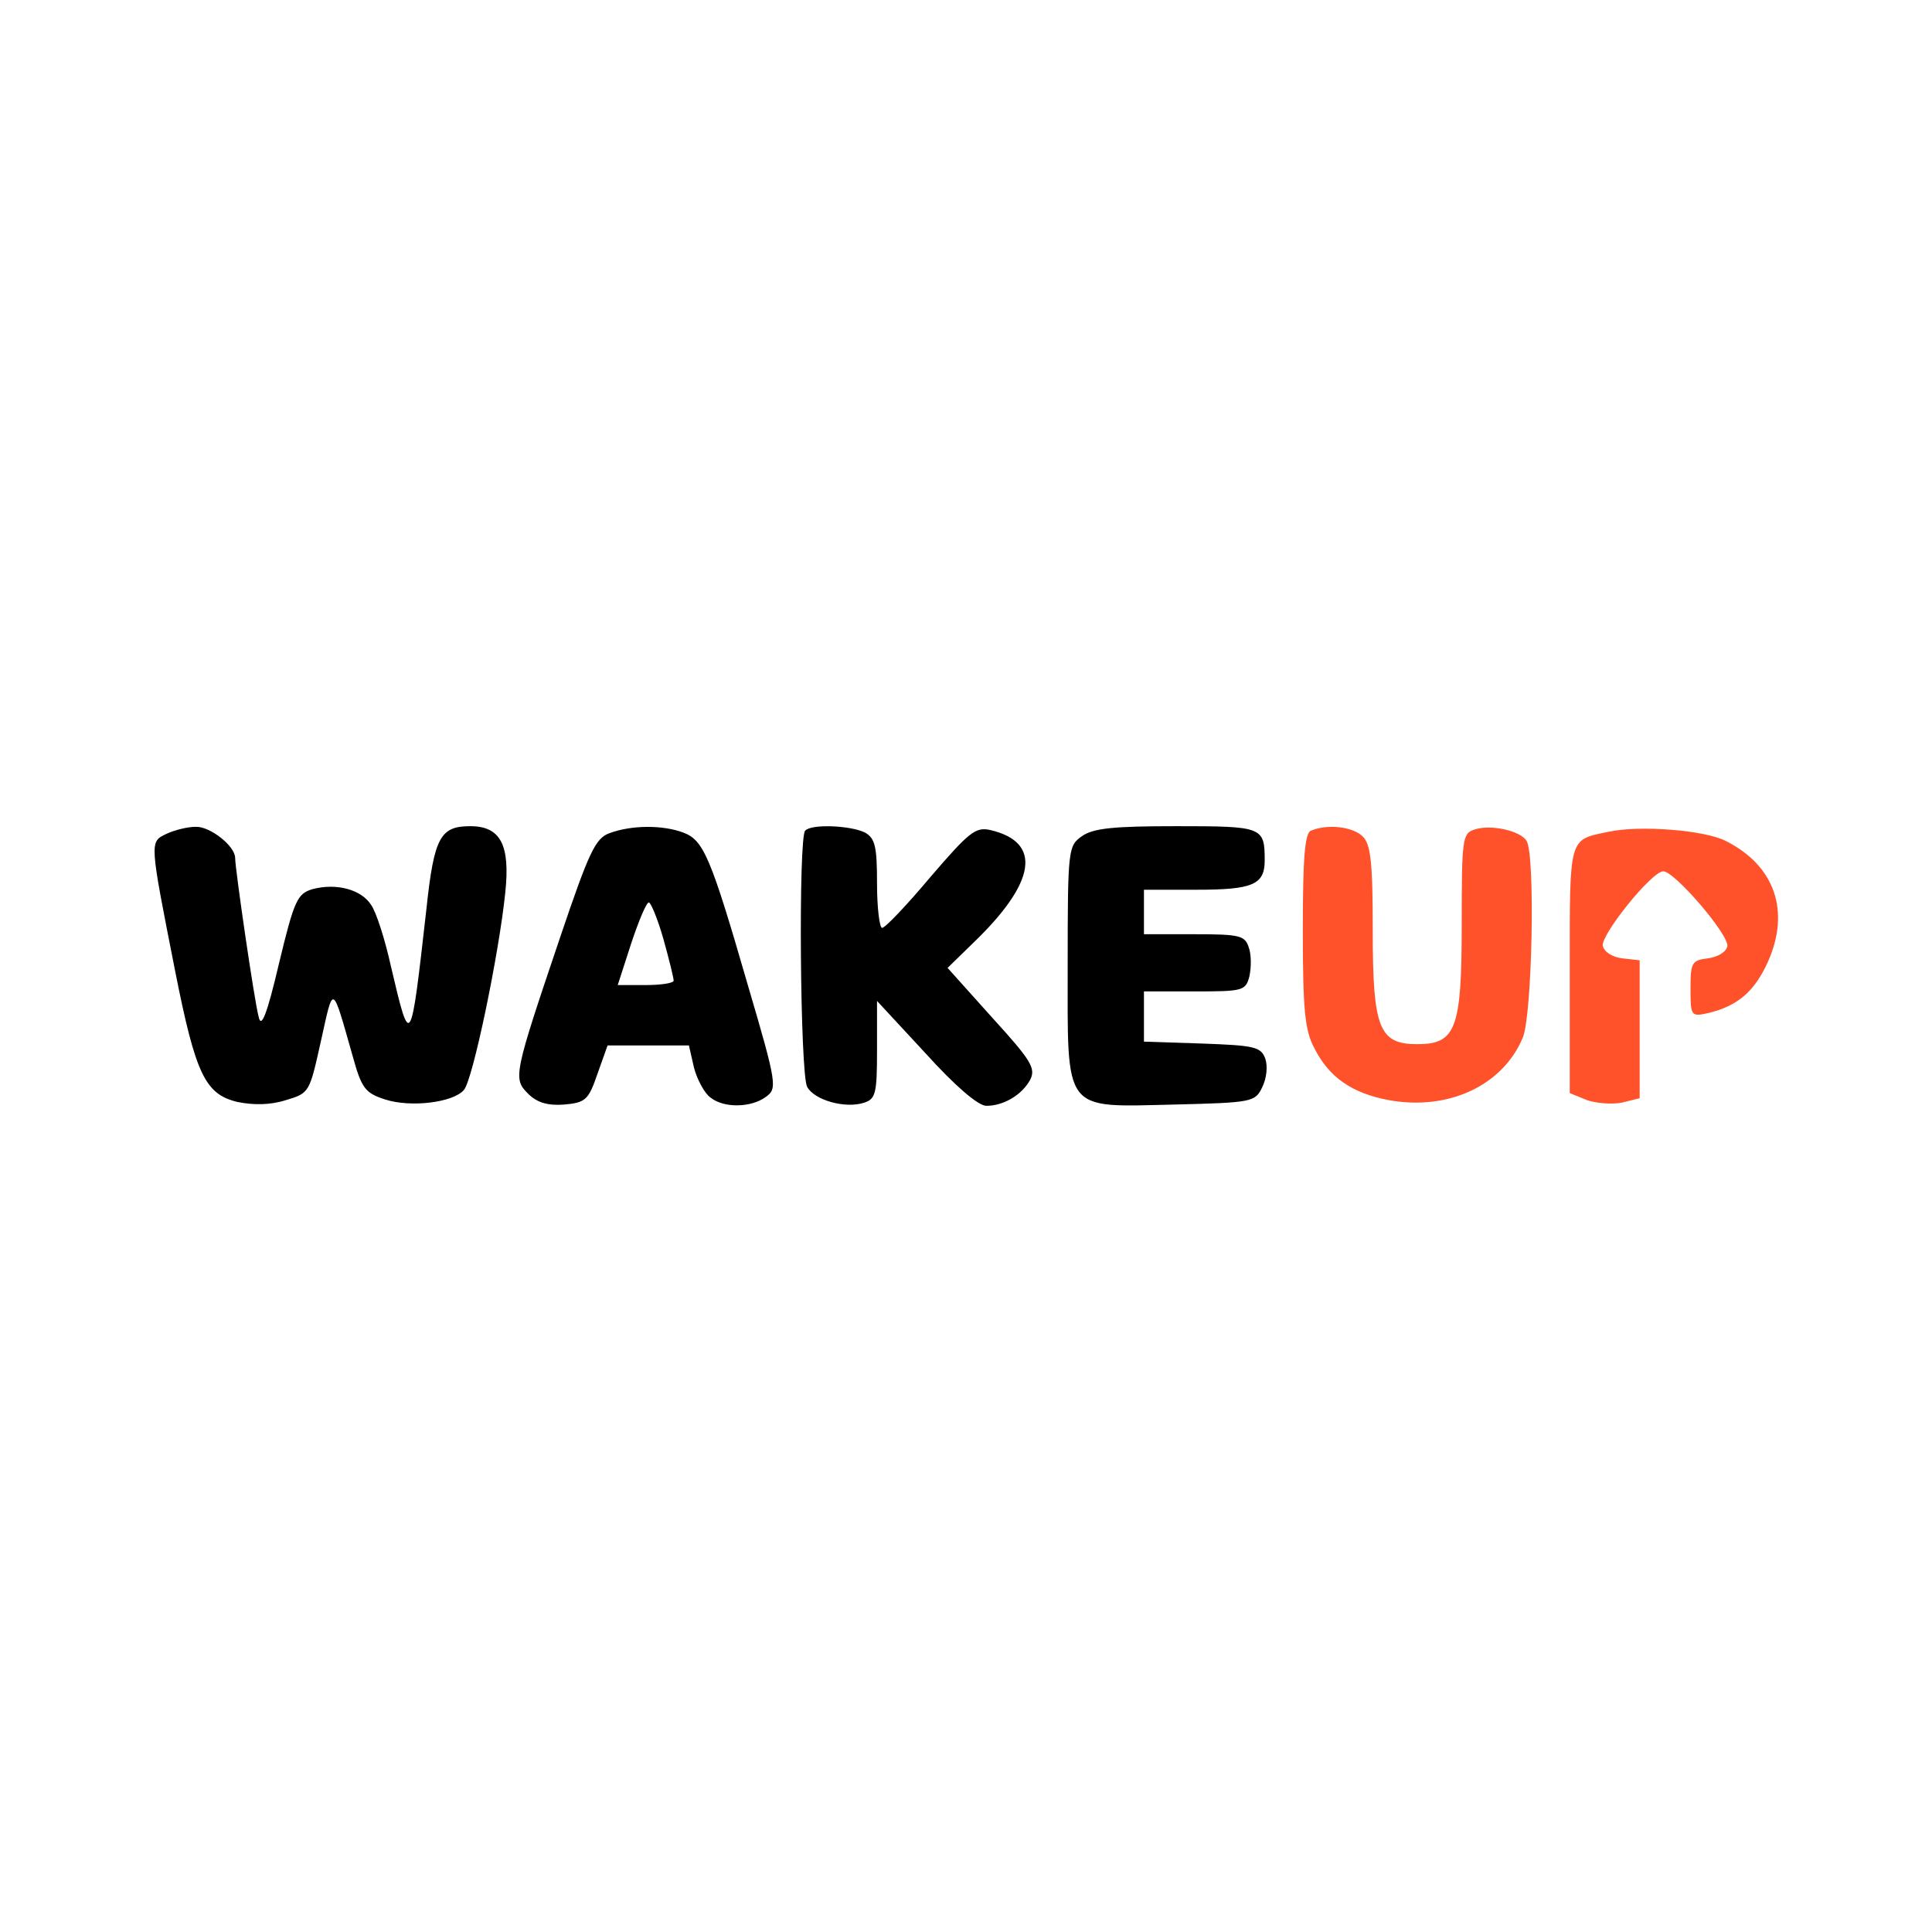
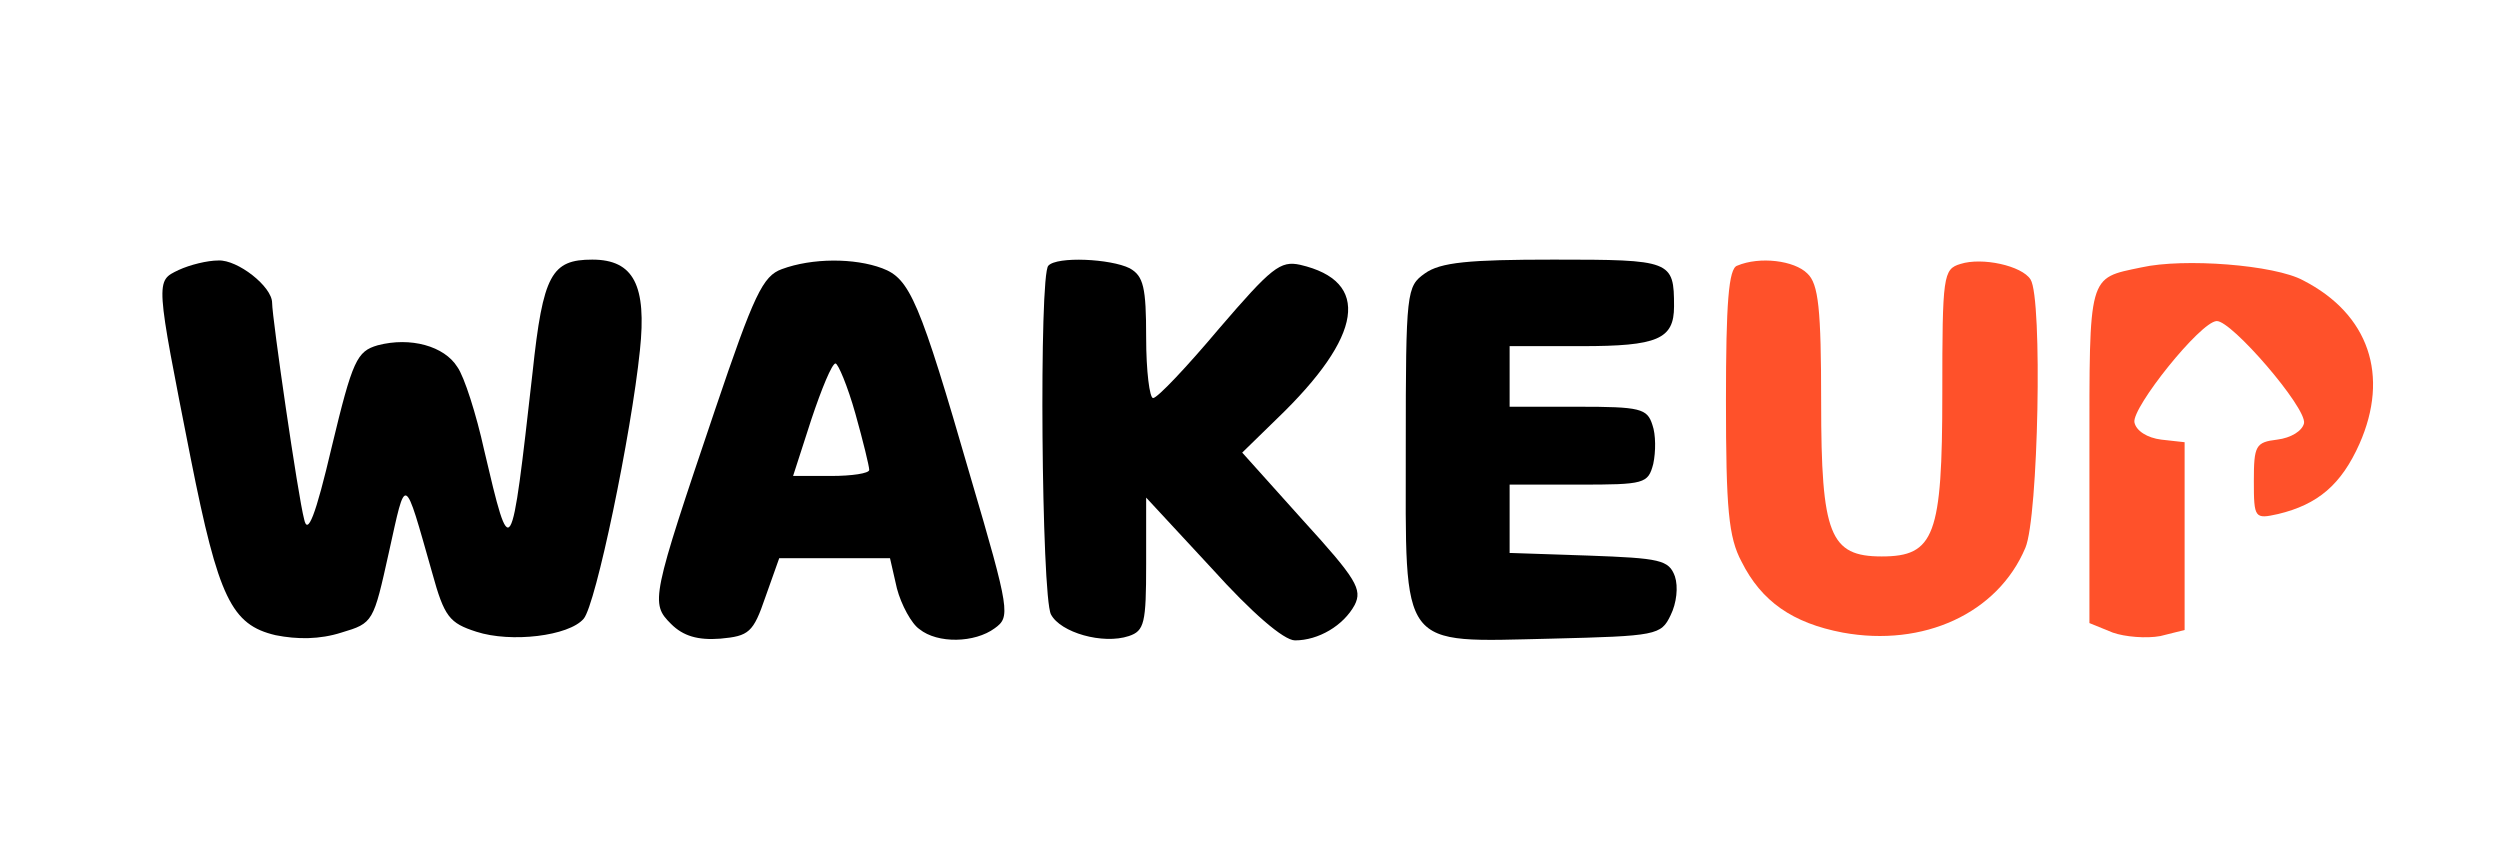
- <svg xmlns="http://www.w3.org/2000/svg" version="1.0" width="304pt" height="304pt" viewBox="0 0 304 304" preserveAspectRatio="xMidYMid meet">
+ <svg xmlns="http://www.w3.org/2000/svg" version="1.0" width="260" height="90" viewBox="100 100 100 100" preserveAspectRatio="xMidYMid meet">
  <g transform="translate(0,304) scale(0.1,-0.1)" fill="#000000" stroke="none">
    <path d="M262 1728 c-27 -13 -27 -10 14 -218 32 -161 47 -192 98 -204 25 -5 51 -5 76 3 37 11 37 12 55 93 20 90 17 92 50 -24 14 -51 20 -58 51 -68 40 -13 107 -5 124 15 14 16 55 213 65 310 8 75 -7 105 -55 105 -47 0 -57 -17 -69 -130 -25 -221 -25 -222 -56 -90 -9 41 -23 85 -31 96 -15 24 -54 35 -92 25 -24 -7 -29 -17 -53 -117 -19 -81 -28 -103 -32 -84 -7 26 -37 233 -37 250 0 19 -40 50 -62 49 -13 0 -33 -5 -46 -11z" />
    <path d="M959 1729 c-22 -8 -32 -29 -77 -162 -74 -219 -75 -224 -51 -248 14 -14 31 -19 57 -17 33 3 38 7 52 48 l16 45 64 0 64 0 8 -35 c5 -19 17 -41 26 -47 21 -17 64 -16 87 1 18 13 18 19 -28 175 -59 204 -70 229 -102 241 -32 12 -81 12 -116 -1z m85 -167 c9 -32 16 -61 16 -65 0 -4 -20 -7 -44 -7 l-44 0 21 65 c12 36 24 65 28 65 3 0 14 -26 23 -58z" />
    <path d="M1267 1733 c-11 -10 -8 -382 3 -403 11 -21 60 -35 90 -25 18 6 20 15 20 83 l0 77 76 -82 c46 -51 83 -83 96 -83 27 0 56 17 69 41 9 18 2 30 -60 98 l-70 78 40 39 c100 96 109 159 27 178 -23 5 -33 -3 -94 -74 -37 -44 -71 -80 -76 -80 -4 0 -8 31 -8 70 0 58 -3 71 -19 80 -22 11 -84 14 -94 3z" />
    <path d="M1702 1724 c-21 -15 -22 -20 -22 -200 0 -237 -9 -226 168 -222 122 3 127 4 138 27 7 14 9 33 5 45 -7 19 -17 21 -100 24 l-91 3 0 39 0 40 80 0 c76 0 80 1 86 24 3 14 3 34 -1 45 -6 19 -14 21 -86 21 l-79 0 0 35 0 35 83 0 c88 0 107 8 107 46 0 53 -3 54 -139 54 -98 0 -131 -3 -149 -16z" />
    <path fill="#FF512A" d="M2063 1733 c-10 -3 -13 -44 -13 -156 0 -125 3 -158 18 -186 23 -46 59 -71 117 -82 93 -17 179 22 211 98 15 35 20 288 6 310 -10 16 -56 26 -81 18 -20 -6 -21 -13 -21 -150 0 -164 -9 -188 -70 -188 -60 0 -70 25 -70 178 0 108 -3 137 -16 149 -15 15 -55 20 -81 9z" />
    <path fill="#FF512A" d="M2530 1731 c-62 -13 -60 -6 -60 -217 l0 -194 27 -11 c14 -5 39 -7 55 -4 l28 7 0 108 0 109 -27 3 c-16 2 -29 10 -31 20 -3 17 76 116 95 117 17 1 104 -100 101 -118 -2 -9 -15 -17 -31 -19 -25 -3 -27 -7 -27 -48 0 -43 1 -44 28 -38 46 11 73 34 94 81 35 79 11 150 -65 189 -33 18 -138 26 -187 15z" />
  </g>
</svg>
